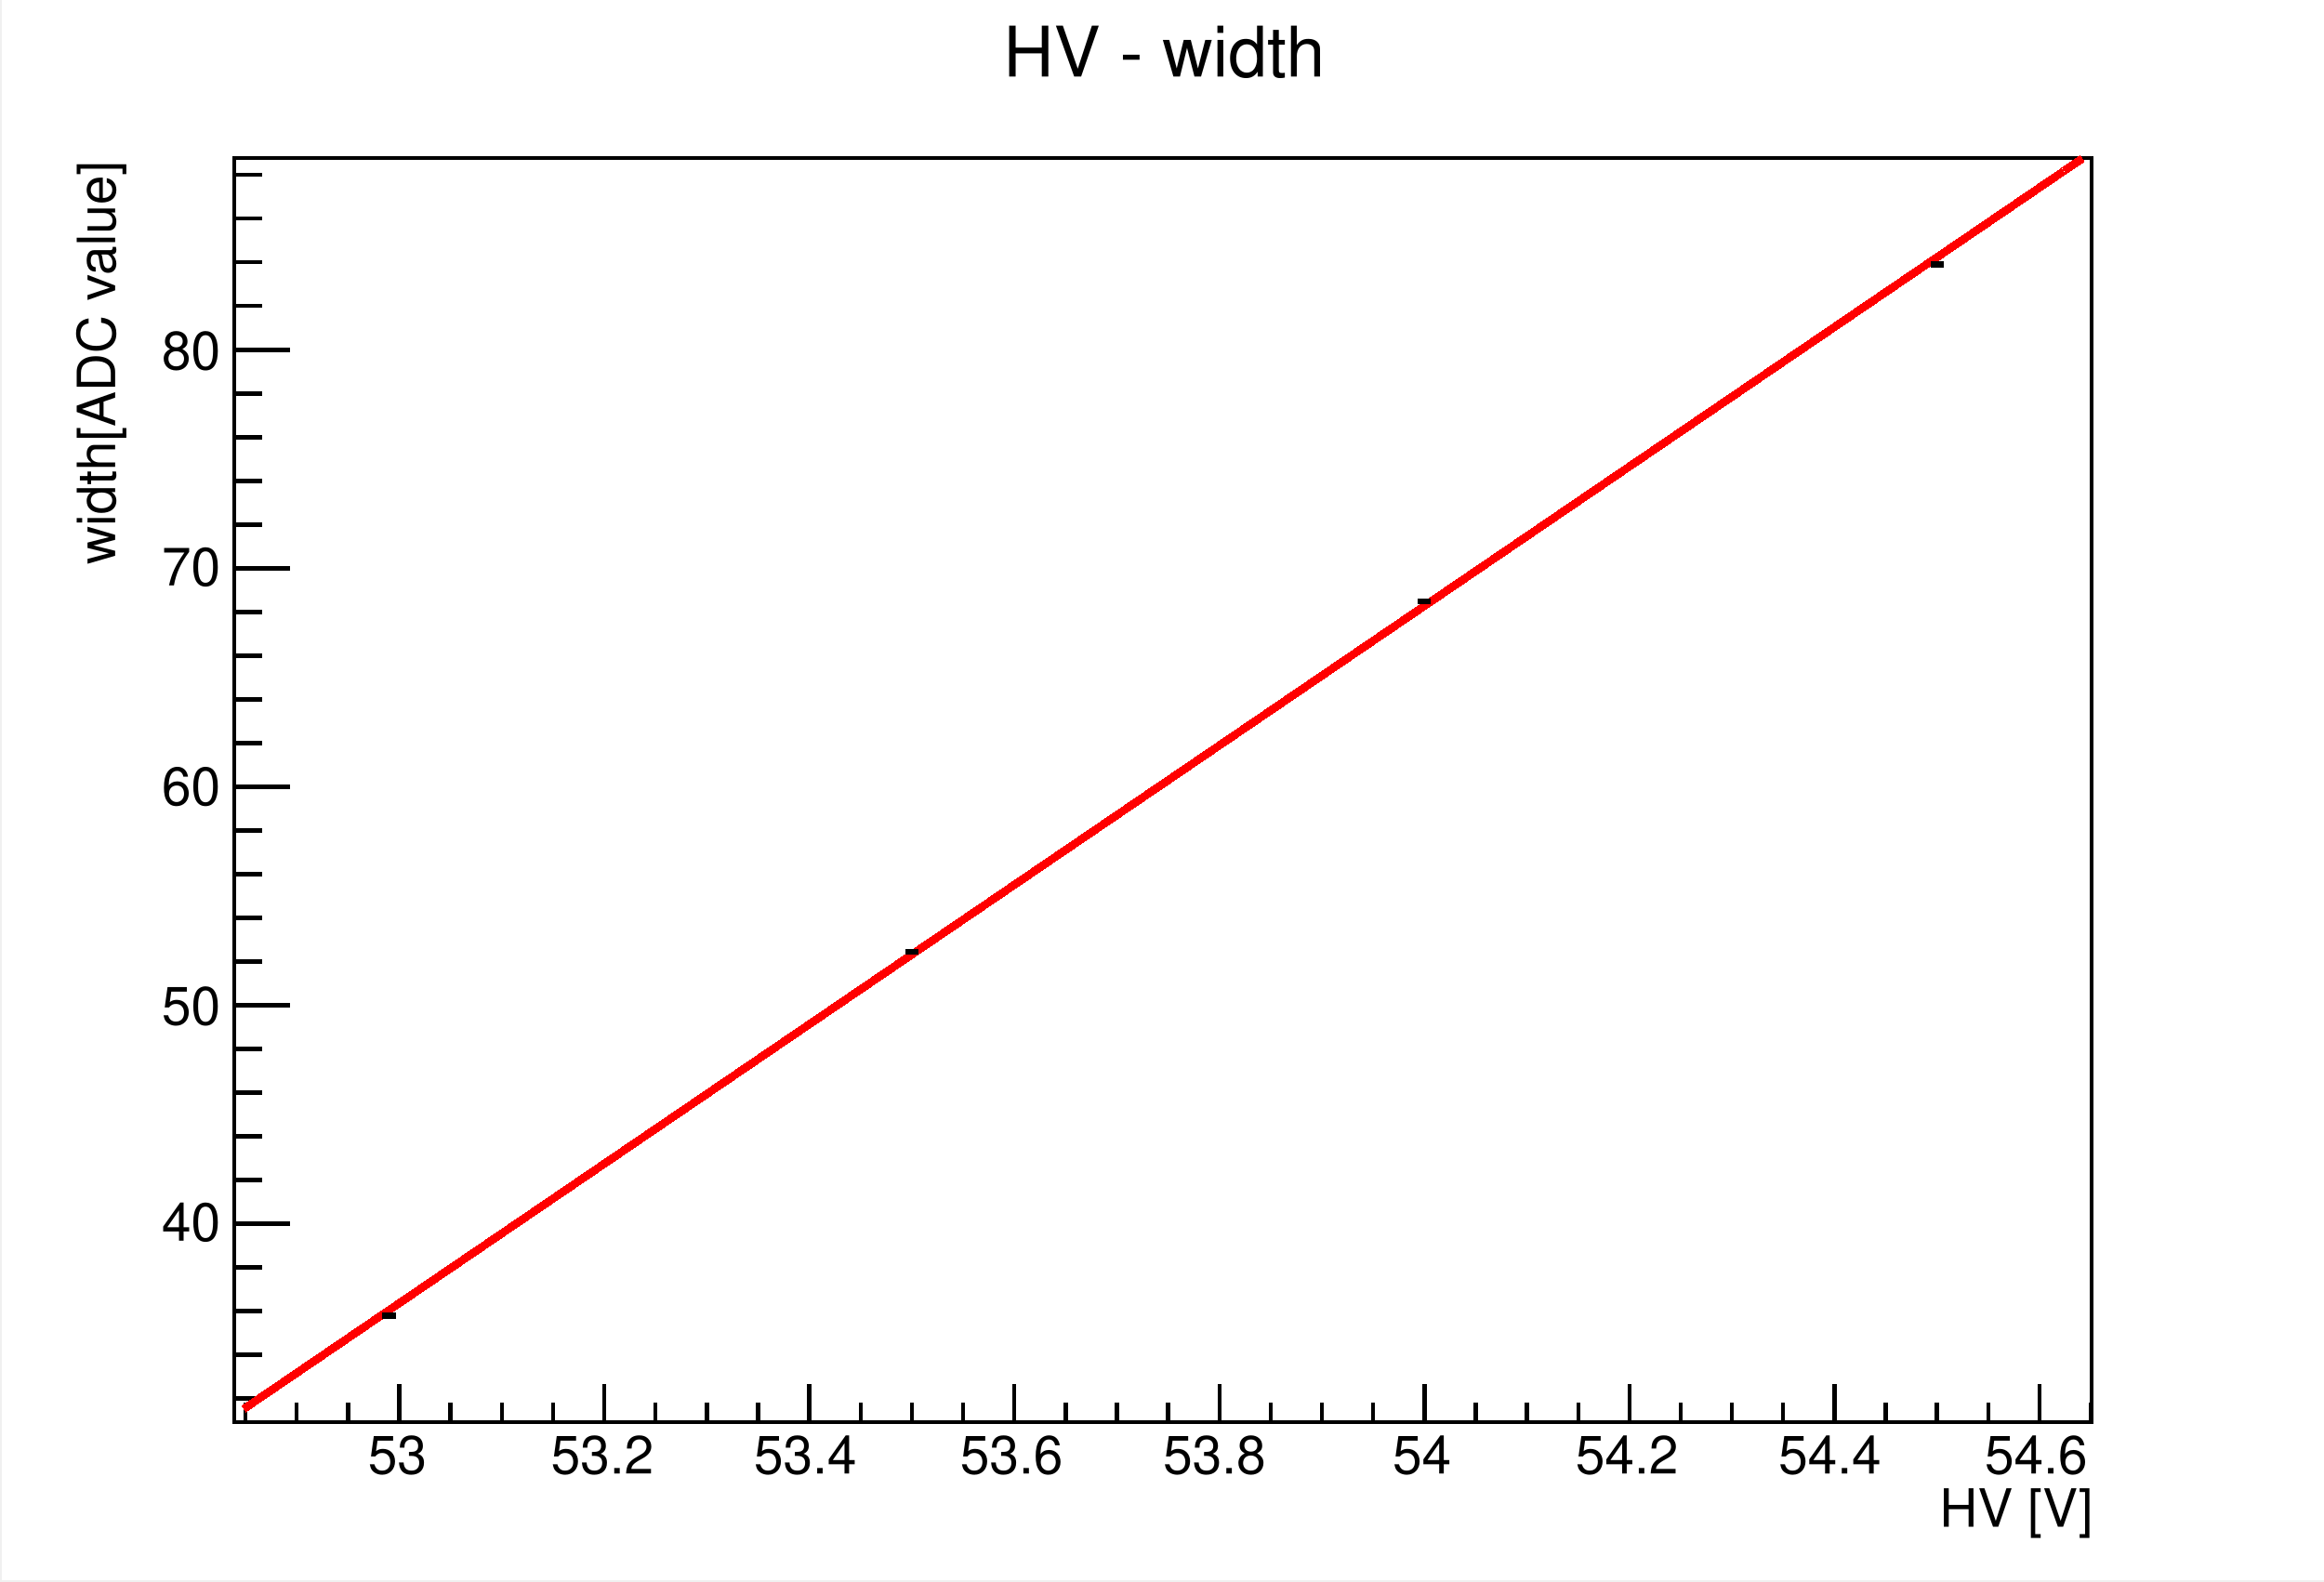
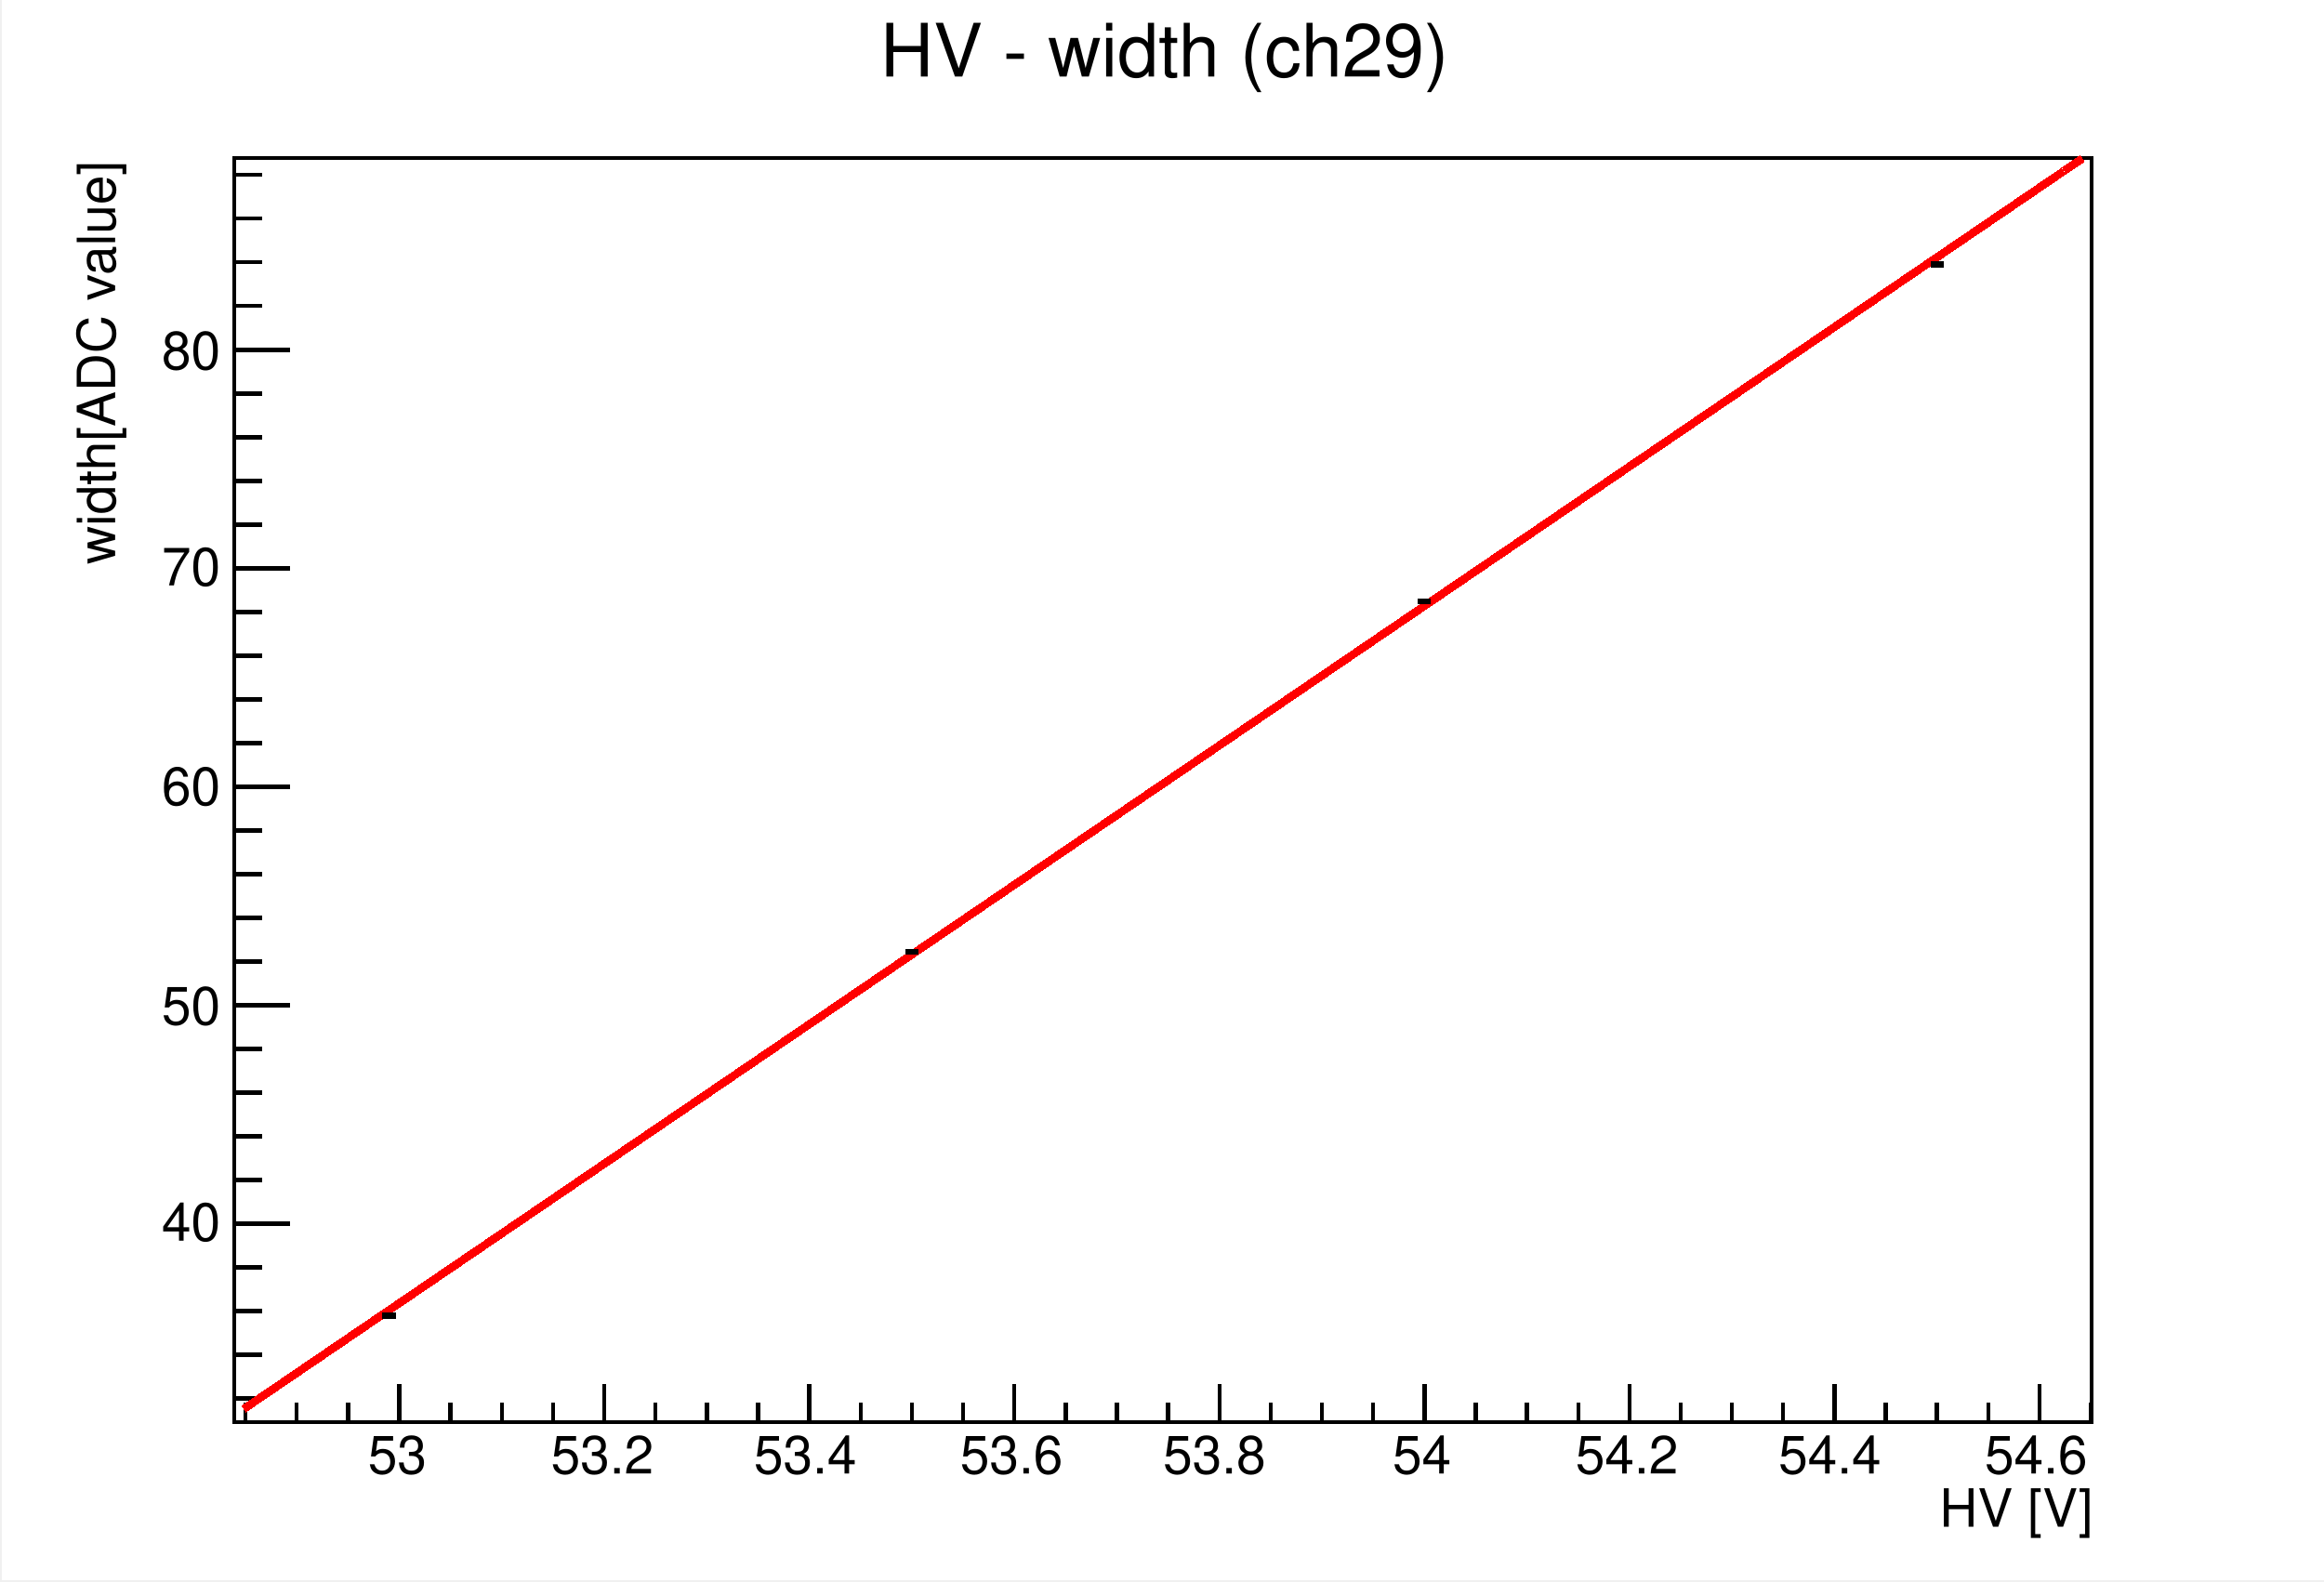
<svg xmlns="http://www.w3.org/2000/svg" width="567.429" height="386.304" viewBox="0 0 567.429 386.304" shape-rendering="crispEdges">
  <defs>
</defs>
  <rect x="0.5" y="0" width="566.929" height="385.804" fill="white" />
  <rect x="57.193" y="38.58" width="453.543" height="308.643" fill="white" />
  <rect x="57.193" y="38.58" width="453.543" height="308.643" fill="none" stroke="black" />
  <rect x="57.193" y="38.58" width="453.543" height="308.643" fill="white" />
  <rect x="57.193" y="38.58" width="453.543" height="308.643" fill="none" stroke="black" />
  <path d="M57.193,347.224h 453.543" fill="none" stroke="black" />
  <path d="M97.491,337.964v 9.259" fill="none" stroke="black" />
  <path d="M110.006,342.594v 4.63" fill="none" stroke="black" />
  <path d="M122.521,342.594v 4.63" fill="none" stroke="black" />
  <path d="M135.036,342.594v 4.63" fill="none" stroke="black" />
  <path d="M147.551,337.964v 9.259" fill="none" stroke="black" />
  <path d="M160.066,342.594v 4.63" fill="none" stroke="black" />
  <path d="M172.581,342.594v 4.63" fill="none" stroke="black" />
  <path d="M185.096,342.594v 4.63" fill="none" stroke="black" />
  <path d="M197.611,337.964v 9.259" fill="none" stroke="black" />
  <path d="M210.126,342.594v 4.63" fill="none" stroke="black" />
  <path d="M222.641,342.594v 4.63" fill="none" stroke="black" />
  <path d="M235.156,342.594v 4.63" fill="none" stroke="black" />
  <path d="M247.671,337.964v 9.259" fill="none" stroke="black" />
  <path d="M260.186,342.594v 4.63" fill="none" stroke="black" />
  <path d="M272.701,342.594v 4.63" fill="none" stroke="black" />
  <path d="M285.216,342.594v 4.63" fill="none" stroke="black" />
  <path d="M297.731,337.964v 9.259" fill="none" stroke="black" />
  <path d="M310.246,342.594v 4.63" fill="none" stroke="black" />
  <path d="M322.761,342.594v 4.63" fill="none" stroke="black" />
  <path d="M335.276,342.594v 4.63" fill="none" stroke="black" />
  <path d="M347.791,337.964v 9.259" fill="none" stroke="black" />
  <path d="M360.306,342.594v 4.63" fill="none" stroke="black" />
  <path d="M372.821,342.594v 4.63" fill="none" stroke="black" />
  <path d="M385.336,342.594v 4.63" fill="none" stroke="black" />
  <path d="M397.851,337.964v 9.259" fill="none" stroke="black" />
  <path d="M410.366,342.594v 4.63" fill="none" stroke="black" />
  <path d="M422.881,342.594v 4.63" fill="none" stroke="black" />
  <path d="M435.396,342.594v 4.63" fill="none" stroke="black" />
  <path d="M447.911,337.964v 9.259" fill="none" stroke="black" />
  <path d="M460.426,342.594v 4.63" fill="none" stroke="black" />
  <path d="M472.941,342.594v 4.63" fill="none" stroke="black" />
  <path d="M485.456,342.594v 4.63" fill="none" stroke="black" />
  <path d="M497.971,337.964v 9.259" fill="none" stroke="black" />
  <path d="M97.491,337.964v 9.259" fill="none" stroke="black" />
  <path d="M84.976,342.594v 4.63" fill="none" stroke="black" />
  <path d="M72.461,342.594v 4.63" fill="none" stroke="black" />
  <path d="M59.946,342.594v 4.63" fill="none" stroke="black" />
  <path d="M497.971,337.964v 9.259" fill="none" stroke="black" />
  <path d="M510.486,342.594v 4.63" fill="none" stroke="black" />
  <text xml:space="preserve" x="89.844" y="359.813" fill="black" font-size="12.888" font-family="Helvetica">53</text>
  <text xml:space="preserve" x="134.516" y="359.813" fill="black" font-size="12.888" font-family="Helvetica">53.2</text>
  <text xml:space="preserve" x="184.062" y="359.813" fill="black" font-size="12.888" font-family="Helvetica">53.4</text>
  <text xml:space="preserve" x="234.419" y="359.813" fill="black" font-size="12.888" font-family="Helvetica">53.6</text>
  <text xml:space="preserve" x="283.965" y="359.813" fill="black" font-size="12.888" font-family="Helvetica">53.8</text>
  <text xml:space="preserve" x="340.008" y="359.813" fill="black" font-size="12.888" font-family="Helvetica">54</text>
  <text xml:space="preserve" x="384.68" y="359.813" fill="black" font-size="12.888" font-family="Helvetica">54.2</text>
  <text xml:space="preserve" x="434.225" y="359.813" fill="black" font-size="12.888" font-family="Helvetica">54.4</text>
  <text xml:space="preserve" x="484.583" y="359.813" fill="black" font-size="12.888" font-family="Helvetica">54.6</text>
  <text xml:space="preserve" x="469.963" y="372.809" fill="black" font-size="12.888" font-family="Helvetica"> HV [V]</text>
  <path d="M57.193,347.224v -308.643" fill="none" stroke="black" />
  <path d="M70.799,298.838h -13.606" fill="none" stroke="black" />
  <path d="M63.996,288.167h -6.803" fill="none" stroke="black" />
  <path d="M63.996,277.496h -6.803" fill="none" stroke="black" />
  <path d="M63.996,266.825h -6.803" fill="none" stroke="black" />
  <path d="M63.996,256.153h -6.803" fill="none" stroke="black" />
  <path d="M70.799,245.482h -13.606" fill="none" stroke="black" />
  <path d="M63.996,234.811h -6.803" fill="none" stroke="black" />
  <path d="M63.996,224.139h -6.803" fill="none" stroke="black" />
  <path d="M63.996,213.468h -6.803" fill="none" stroke="black" />
  <path d="M63.996,202.797h -6.803" fill="none" stroke="black" />
  <path d="M70.799,192.126h -13.606" fill="none" stroke="black" />
  <path d="M63.996,181.454h -6.803" fill="none" stroke="black" />
  <path d="M63.996,170.783h -6.803" fill="none" stroke="black" />
  <path d="M63.996,160.112h -6.803" fill="none" stroke="black" />
  <path d="M63.996,149.44h -6.803" fill="none" stroke="black" />
  <path d="M70.799,138.769h -13.606" fill="none" stroke="black" />
  <path d="M63.996,128.098h -6.803" fill="none" stroke="black" />
  <path d="M63.996,117.426h -6.803" fill="none" stroke="black" />
  <path d="M63.996,106.755h -6.803" fill="none" stroke="black" />
  <path d="M63.996,96.084h -6.803" fill="none" stroke="black" />
  <path d="M70.799,85.413h -13.606" fill="none" stroke="black" />
  <path d="M70.799,298.838h -13.606" fill="none" stroke="black" />
  <path d="M63.996,309.51h -6.803" fill="none" stroke="black" />
  <path d="M63.996,320.181h -6.803" fill="none" stroke="black" />
  <path d="M63.996,330.852h -6.803" fill="none" stroke="black" />
  <path d="M63.996,341.524h -6.803" fill="none" stroke="black" />
  <path d="M70.799,85.413h -13.606" fill="none" stroke="black" />
  <path d="M63.996,74.741h -6.803" fill="none" stroke="black" />
  <path d="M63.996,64.07h -6.803" fill="none" stroke="black" />
  <path d="M63.996,53.399h -6.803" fill="none" stroke="black" />
  <path d="M63.996,42.727h -6.803" fill="none" stroke="black" />
  <text xml:space="preserve" x="39.486" y="302.958" fill="black" font-size="12.888" font-family="Helvetica">40</text>
  <text xml:space="preserve" x="39.486" y="250.164" fill="black" font-size="12.888" font-family="Helvetica">50</text>
  <text xml:space="preserve" x="39.486" y="196.557" fill="black" font-size="12.888" font-family="Helvetica">60</text>
  <text xml:space="preserve" x="39.486" y="142.951" fill="black" font-size="12.888" font-family="Helvetica">70</text>
  <text xml:space="preserve" x="39.486" y="90.156" fill="black" font-size="12.888" font-family="Helvetica">80</text>
  <g transform="rotate(-90,28.1155,141.326)">
    <text xml:space="preserve" x="28.116" y="141.326" fill="black" font-size="12.888" font-family="Helvetica"> width[ADC value]</text>
  </g>
  <g stroke="black" stroke-width="1" fill="none">
    <line x1="93.988" y1="321.241" x2="94.988" y2="321.241" />
    <line x1="221.641" y1="232.431" x2="222.641" y2="232.431" />
    <line x1="346.791" y1="146.915" x2="347.791" y2="146.915" />
    <line x1="471.941" y1="64.577" x2="472.941" y2="64.577" />
  </g>
  <path d="M59.461,344.097l 4.535, -3.085l 4.535, -3.085l 4.535, -3.085l 4.535, -3.085l 4.535, -3.085l 4.535, -3.085l 4.535, -3.085l 4.535, -3.085l 4.535, -3.085l 4.535, -3.085l 4.535, -3.085l 4.535, -3.085l  4.535, -3.085l 4.535, -3.085l 4.535, -3.085l 4.535, -3.085l 4.535, -3.085l 4.535, -3.085l 4.535, -3.085l 4.535, -3.085l 4.535, -3.085l 4.535, -3.085l 4.535, -3.085l 4.535, -3.085l 4.535, -3.085l 4.535,  -3.085l 4.535, -3.085l 4.535, -3.085l 4.535, -3.085l 4.535, -3.085l 4.535, -3.085l 4.535, -3.085l 4.535, -3.085l 4.535, -3.085l 4.535, -3.085l 4.535, -3.085l 4.535, -3.085l 4.535, -3.085l 4.535, -3.085l  4.535, -3.085l 4.535, -3.085l 4.535, -3.085l 4.535, -3.085l 4.535, -3.085l 4.535, -3.085l 4.535, -3.085l 4.535, -3.085l 4.535, -3.085l 4.535, -3.085" fill="none" stroke="#ff0000" stroke-width="2" />
  <path d="M281.697,192.927l 4.535, -3.085l 4.535, -3.085l 4.535, -3.085l 4.535, -3.085l 4.535, -3.085l 4.535, -3.085l 4.535, -3.085l 4.535, -3.085l 4.535, -3.085l 4.535, -3.085l 4.535, -3.085l 4.535, -3.085l  4.535, -3.085l 4.535, -3.085l 4.535, -3.085l 4.535, -3.085l 4.535, -3.085l 4.535, -3.085l 4.535, -3.085l 4.535, -3.085l 4.535, -3.085l 4.535, -3.085l 4.535, -3.085l 4.535, -3.085l 4.535, -3.085l 4.535,  -3.085l 4.535, -3.085l 4.535, -3.085l 4.535, -3.085l 4.535, -3.085l 4.535, -3.085l 4.535, -3.085l 4.535, -3.085l 4.535, -3.085l 4.535, -3.085l 4.535, -3.085l 4.535, -3.085l 4.535, -3.085l 4.535, -3.085l  4.535, -3.085l 4.535, -3.085l 4.535, -3.085l 4.535, -3.085l 4.535, -3.085l 4.535, -3.085l 4.535, -3.085l 4.535, -3.085l 4.535, -3.085l 4.535, -3.085" fill="none" stroke="#ff0000" stroke-width="2" />
  <path d="M503.933,41.757l 4.535, -3.085" fill="none" stroke="#ff0000" stroke-width="2" />
  <path d="M94.988,321.241v -0.263" fill="none" stroke="black" />
  <path d="M93.364,320.978h 3.249" fill="none" stroke="black" />
  <path d="M94.988,321.241v 0.263" fill="none" stroke="black" />
  <path d="M93.364,321.504h 3.249" fill="none" stroke="black" />
  <path d="M222.641,232.431v -0.208" fill="none" stroke="black" />
  <path d="M221.017,232.224h 3.249" fill="none" stroke="black" />
  <path d="M222.641,232.431v 0.208" fill="none" stroke="black" />
  <path d="M221.017,232.639h 3.249" fill="none" stroke="black" />
  <path d="M347.791,146.915v -0.2" fill="none" stroke="black" />
  <path d="M346.167,146.714h 3.249" fill="none" stroke="black" />
  <path d="M347.791,146.915v 0.2" fill="none" stroke="black" />
  <path d="M346.167,147.115h 3.249" fill="none" stroke="black" />
  <path d="M472.941,64.577v -0.276" fill="none" stroke="black" />
  <path d="M471.316,64.301h 3.249" fill="none" stroke="black" />
  <path d="M472.941,64.577v 0.276" fill="none" stroke="black" />
  <path d="M471.316,64.853h 3.249" fill="none" stroke="black" />
-   <text xml:space="preserve" x="244.978" y="18.681" fill="black" font-size="17.047" font-family="Helvetica">HV - width</text>
+   <text xml:space="preserve" x="214.926" y="18.681" fill="black" font-size="17.981" font-family="Helvetica">HV - width (ch29)</text>
</svg>
